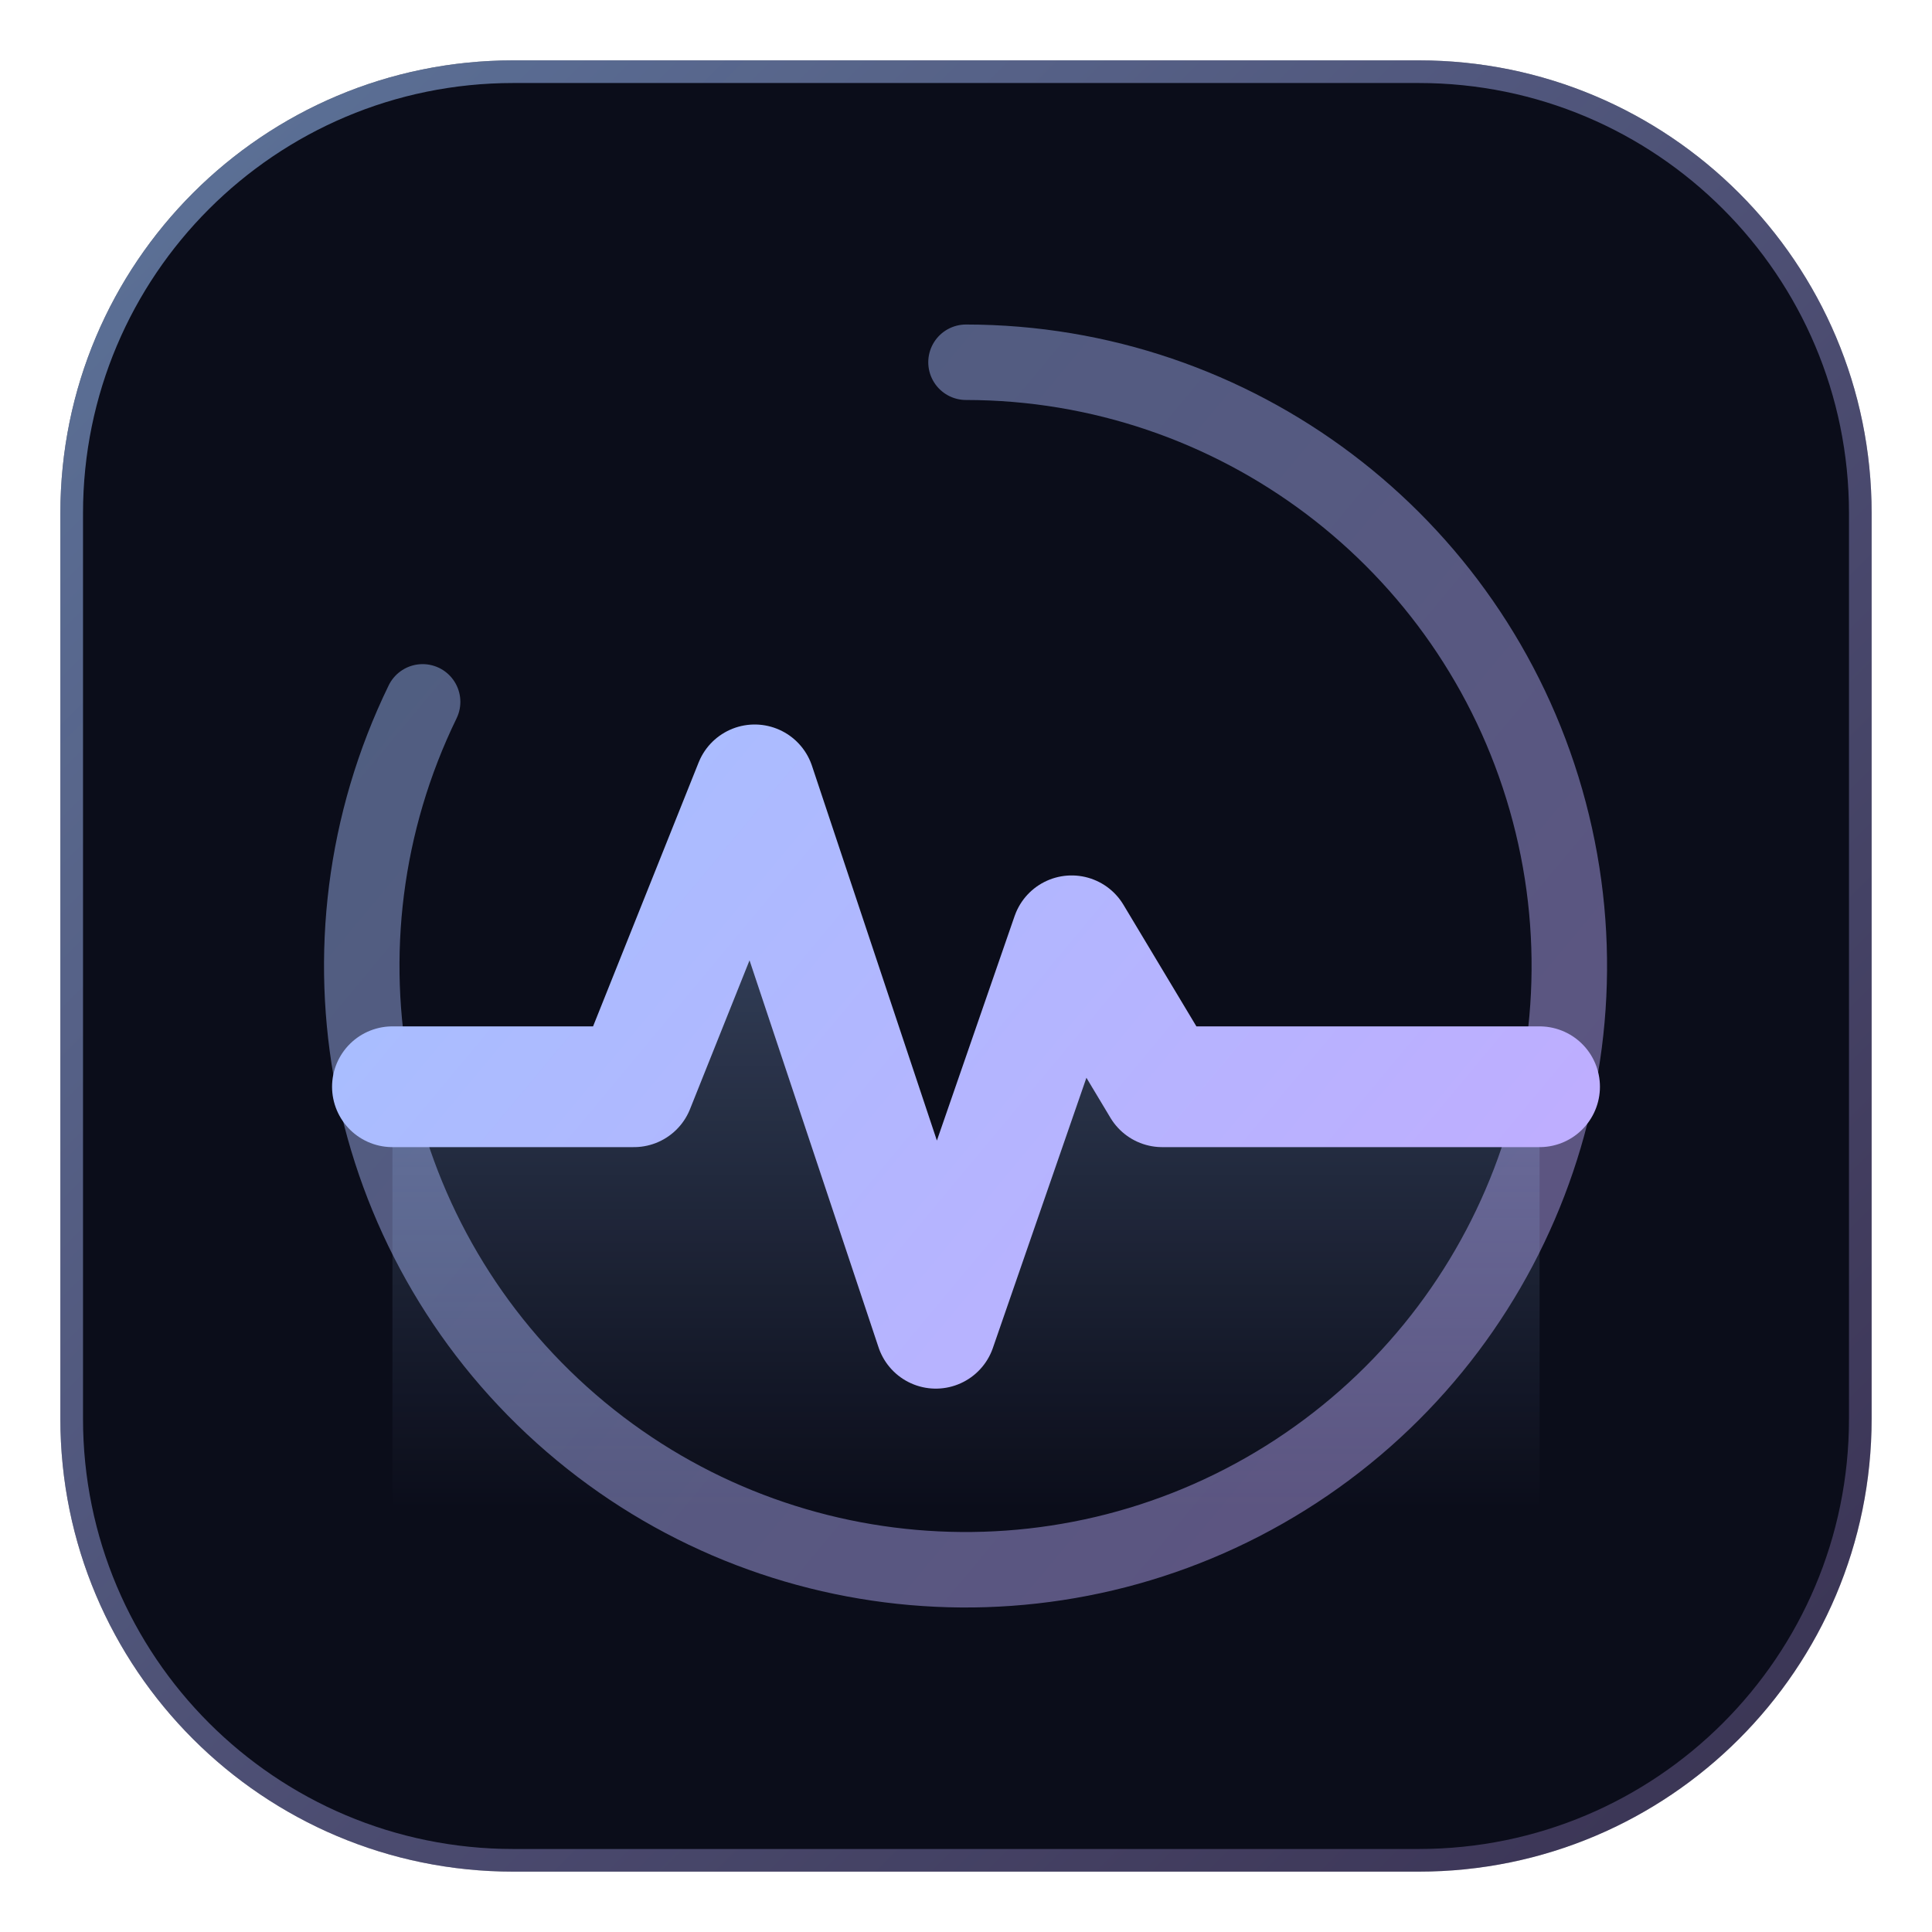
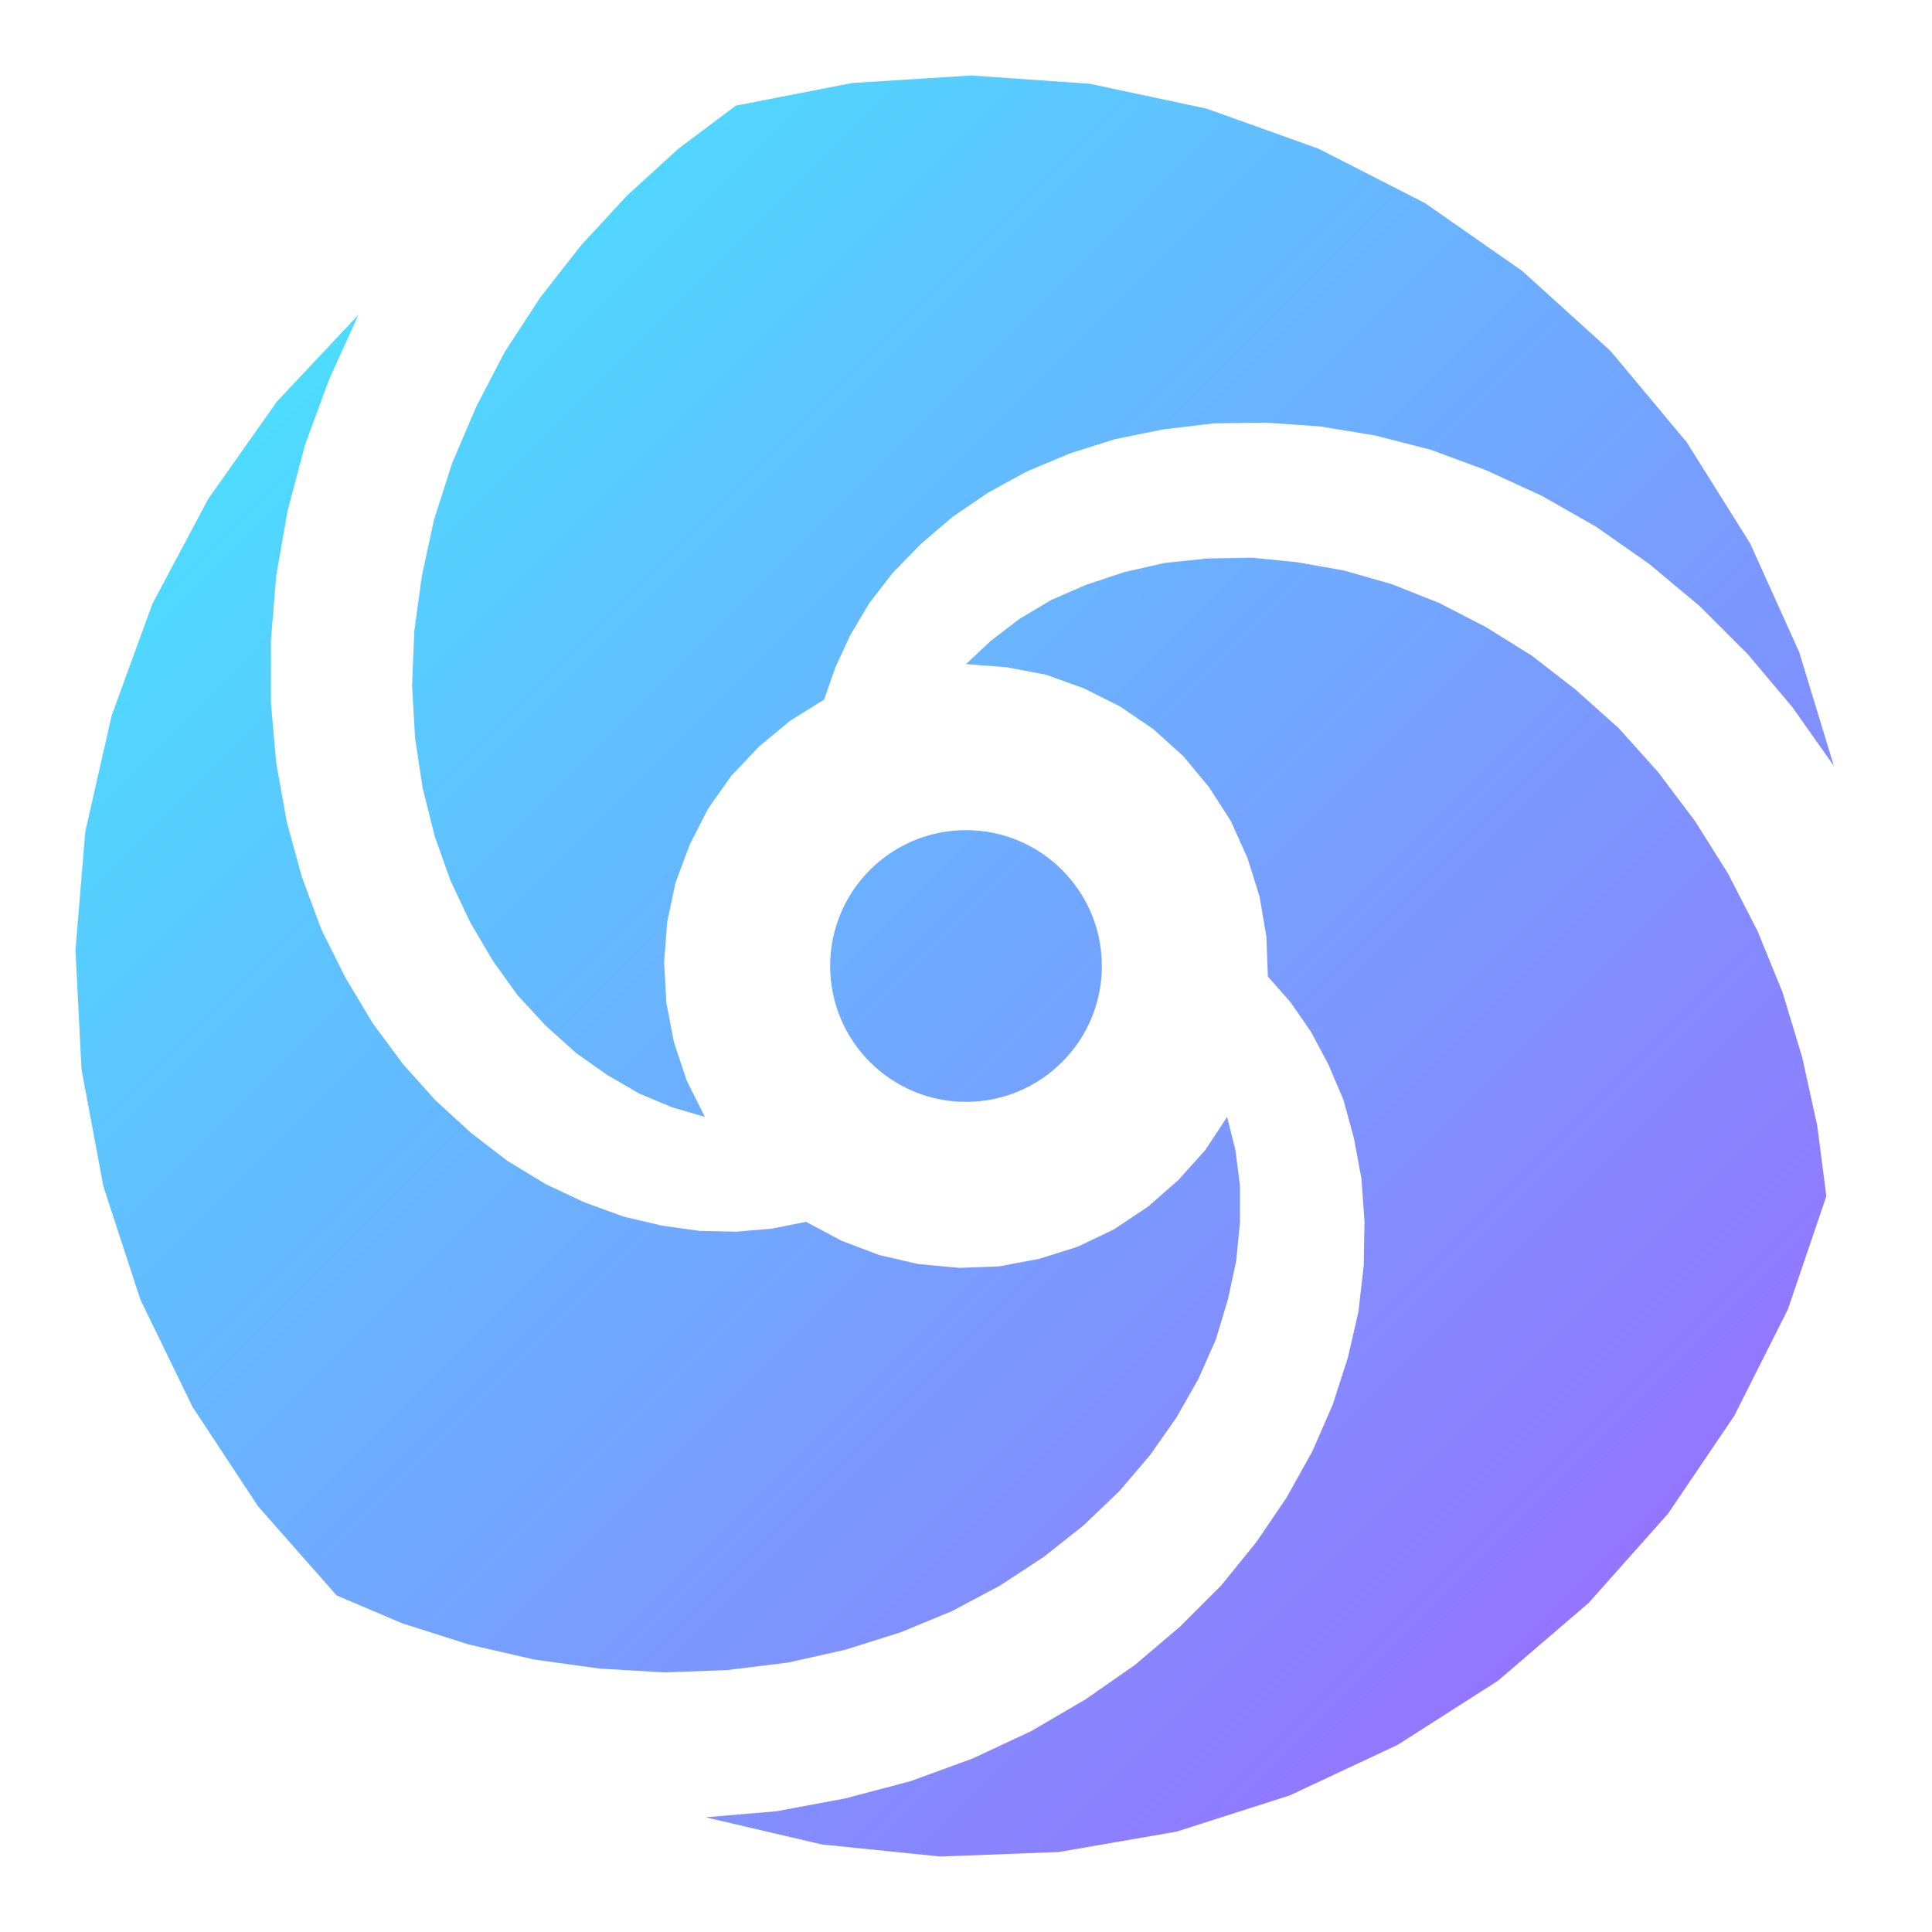
- <svg xmlns="http://www.w3.org/2000/svg" width="128" height="128" viewBox="0 0 128 128">
+ <svg xmlns="http://www.w3.org/2000/svg" viewBox="0 0 256 256" width="256" height="256">
  <defs>
-     <linearGradient id="tm-pulso" x1="16" y1="24" x2="112" y2="104" gradientUnits="userSpaceOnUse">
-       <stop offset="0" stop-color="#9ec5ff" />
-       <stop offset="1" stop-color="#c6a8ff" />
-     </linearGradient>
-     <linearGradient id="tm-borde" x1="8" y1="8" x2="120" y2="120" gradientUnits="userSpaceOnUse">
-       <stop offset="0" stop-color="#9ec5ff" stop-opacity="0.55" />
-       <stop offset="1" stop-color="#c6a8ff" stop-opacity="0.25" />
-     </linearGradient>
-     <linearGradient id="tm-area" x1="0" y1="50" x2="0" y2="100" gradientUnits="userSpaceOnUse">
-       <stop offset="0" stop-color="#9ec5ff" stop-opacity="0.35" />
-       <stop offset="1" stop-color="#9ec5ff" stop-opacity="0" />
+     <linearGradient id="g" gradientUnits="userSpaceOnUse" x1="28" y1="28" x2="228" y2="228">
+       <stop offset="0" stop-color="#46E6FF" />
+       <stop offset="1" stop-color="#9A6BFF" />
    </linearGradient>
  </defs>
-   <rect x="4" y="4" width="120" height="120" rx="30" fill="#0b0d1a" />
-   <rect x="4.75" y="4.75" width="118.5" height="118.5" rx="29.25" fill="none" stroke="url(#tm-borde)" stroke-width="1.5" />
-   <path d="M64 24a40 40 0 1 1-36 22.5" fill="none" stroke="url(#tm-pulso)" stroke-width="5" stroke-linecap="round" opacity="0.45" />
-   <path d="M26 72h16l8-20 12 36 9-26 6 10h25V100H26z" fill="url(#tm-area)" />
-   <path d="M26 72h16l8-20 12 36 9-26 6 10h25" fill="none" stroke="url(#tm-pulso)" stroke-width="8" stroke-linecap="round" stroke-linejoin="round" />
+   <path d="M128.0 88.0L131.3 84.9L135.1 82.0L139.3 79.5L143.9 77.5L149.0 75.8L154.3 74.6L160.0 74.0L165.9 73.9L171.9 74.5L178.1 75.6L184.4 77.4L190.7 79.9L196.9 83.1L203.0 86.9L208.8 91.4L214.5 96.5L219.7 102.3L224.6 108.8L229.0 115.8L232.9 123.4L236.2 131.5L238.8 140.1L240.8 149.2L242.0 158.5L236.9 173.5L229.8 187.6L221.0 200.6L210.5 212.4L198.5 222.7L185.2 231.2L170.9 237.9L155.9 242.7L140.3 245.4L124.6 246.0L108.9 244.4L93.5 240.8L93.5 240.8L102.9 240.0L112.0 238.3L120.7 236.0L128.9 233.0L136.6 229.4L143.8 225.2L150.4 220.6L156.4 215.5L161.8 210.1L166.5 204.3L170.5 198.4L173.9 192.3L176.6 186.1L178.6 179.9L180.0 173.8L180.7 167.7L180.8 161.8L180.4 156.2L179.4 150.8L178.0 145.7L176.0 141.0L173.7 136.7L171.0 132.8L168.0 129.4L167.8 124.1L166.9 118.8L165.3 113.7L163.1 108.8L160.2 104.3L156.8 100.2L152.8 96.6L148.4 93.6L143.6 91.2L138.6 89.4L133.3 88.4ZM162.6 148.0L163.7 152.4L164.3 157.1L164.3 162.0L163.8 167.1L162.7 172.2L161.1 177.5L158.8 182.7L155.9 187.8L152.4 192.8L148.3 197.6L143.6 202.1L138.3 206.3L132.5 210.1L126.1 213.5L119.3 216.3L112.0 218.6L104.4 220.3L96.3 221.3L88.0 221.6L79.5 221.1L70.8 219.9L62.1 217.9L53.3 215.1L44.6 211.4L34.2 199.6L25.5 186.4L18.6 172.2L13.7 157.2L10.8 141.7L10.0 125.9L11.3 110.2L14.8 94.8L20.2 80.0L27.6 66.1L36.7 53.2L47.5 41.7L47.5 41.7L43.6 50.3L40.4 59.0L38.1 67.7L36.6 76.3L35.9 84.8L35.9 93.1L36.6 101.1L38.0 108.9L40.0 116.2L42.6 123.2L45.8 129.6L49.4 135.6L53.4 141.0L57.7 145.8L62.4 150.1L67.2 153.8L72.3 156.9L77.4 159.3L82.6 161.2L87.7 162.4L92.7 163.1L97.6 163.2L102.3 162.8L106.8 161.9L111.5 164.4L116.5 166.3L121.7 167.5L127.1 168.0L132.4 167.8L137.7 166.8L142.8 165.2L147.6 162.9L152.1 159.9L156.1 156.4L159.7 152.4ZM93.4 148.0L89.0 146.7L84.7 144.9L80.4 142.4L76.3 139.5L72.3 135.9L68.6 131.9L65.3 127.3L62.3 122.2L59.7 116.7L57.6 110.8L56.0 104.4L55.0 97.8L54.6 90.8L54.9 83.6L55.9 76.3L57.5 68.9L59.9 61.4L63.1 53.9L66.9 46.6L71.6 39.4L77.0 32.5L83.1 25.9L89.9 19.7L97.5 14.0L112.9 11.0L128.7 10.0L144.4 11.1L159.9 14.4L174.7 19.7L188.8 26.9L201.7 35.9L213.4 46.5L223.5 58.6L231.9 72.0L238.4 86.4L243.0 101.5L243.0 101.5L237.5 93.7L231.6 86.7L225.2 80.3L218.5 74.7L211.5 69.8L204.3 65.7L196.9 62.3L189.6 59.6L182.2 57.7L174.9 56.5L167.7 56.0L160.8 56.1L154.1 56.9L147.7 58.2L141.7 60.1L136.0 62.5L130.9 65.3L126.2 68.5L122.0 72.1L118.3 75.9L115.2 79.9L112.7 84.1L110.7 88.4L109.2 92.7L104.7 95.5L100.6 98.9L96.9 102.8L93.8 107.2L91.4 111.9L89.5 117.0L88.4 122.2L88.0 127.5L88.3 132.9L89.3 138.1L91.0 143.2Z" fill="url(#g)" />
+   <circle cx="128" cy="128" r="18" fill="url(#g)" />
</svg>
